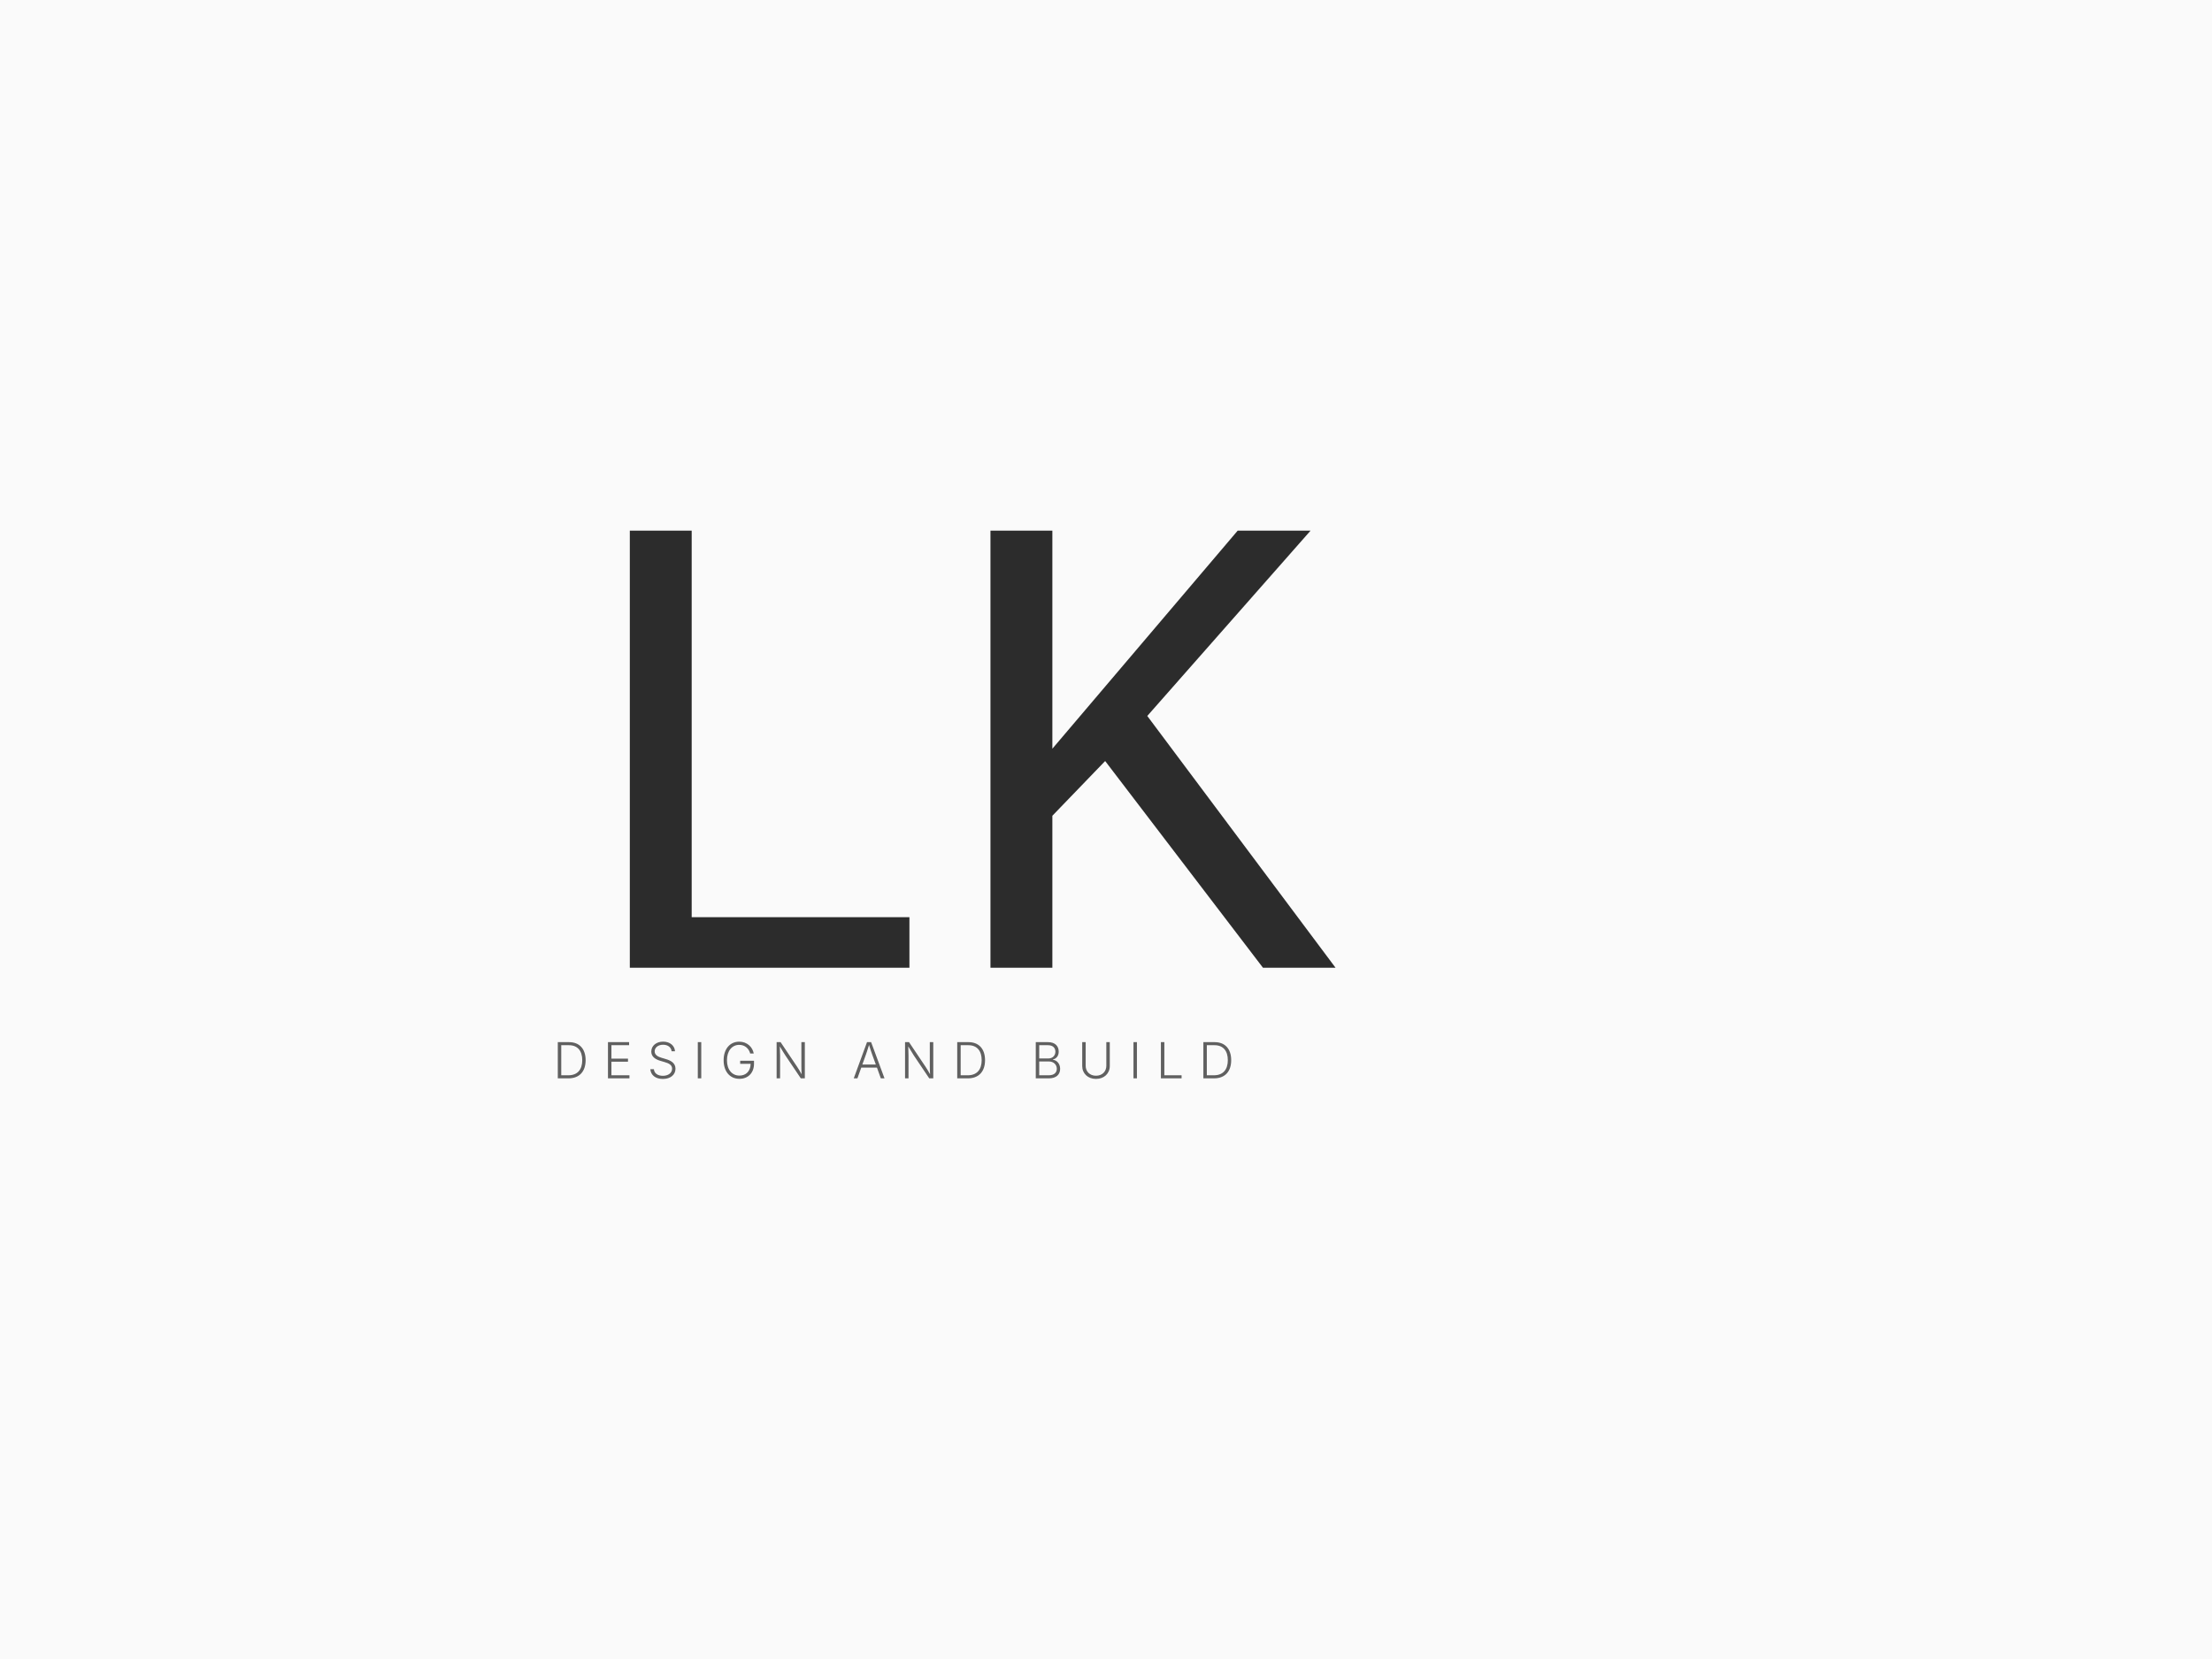
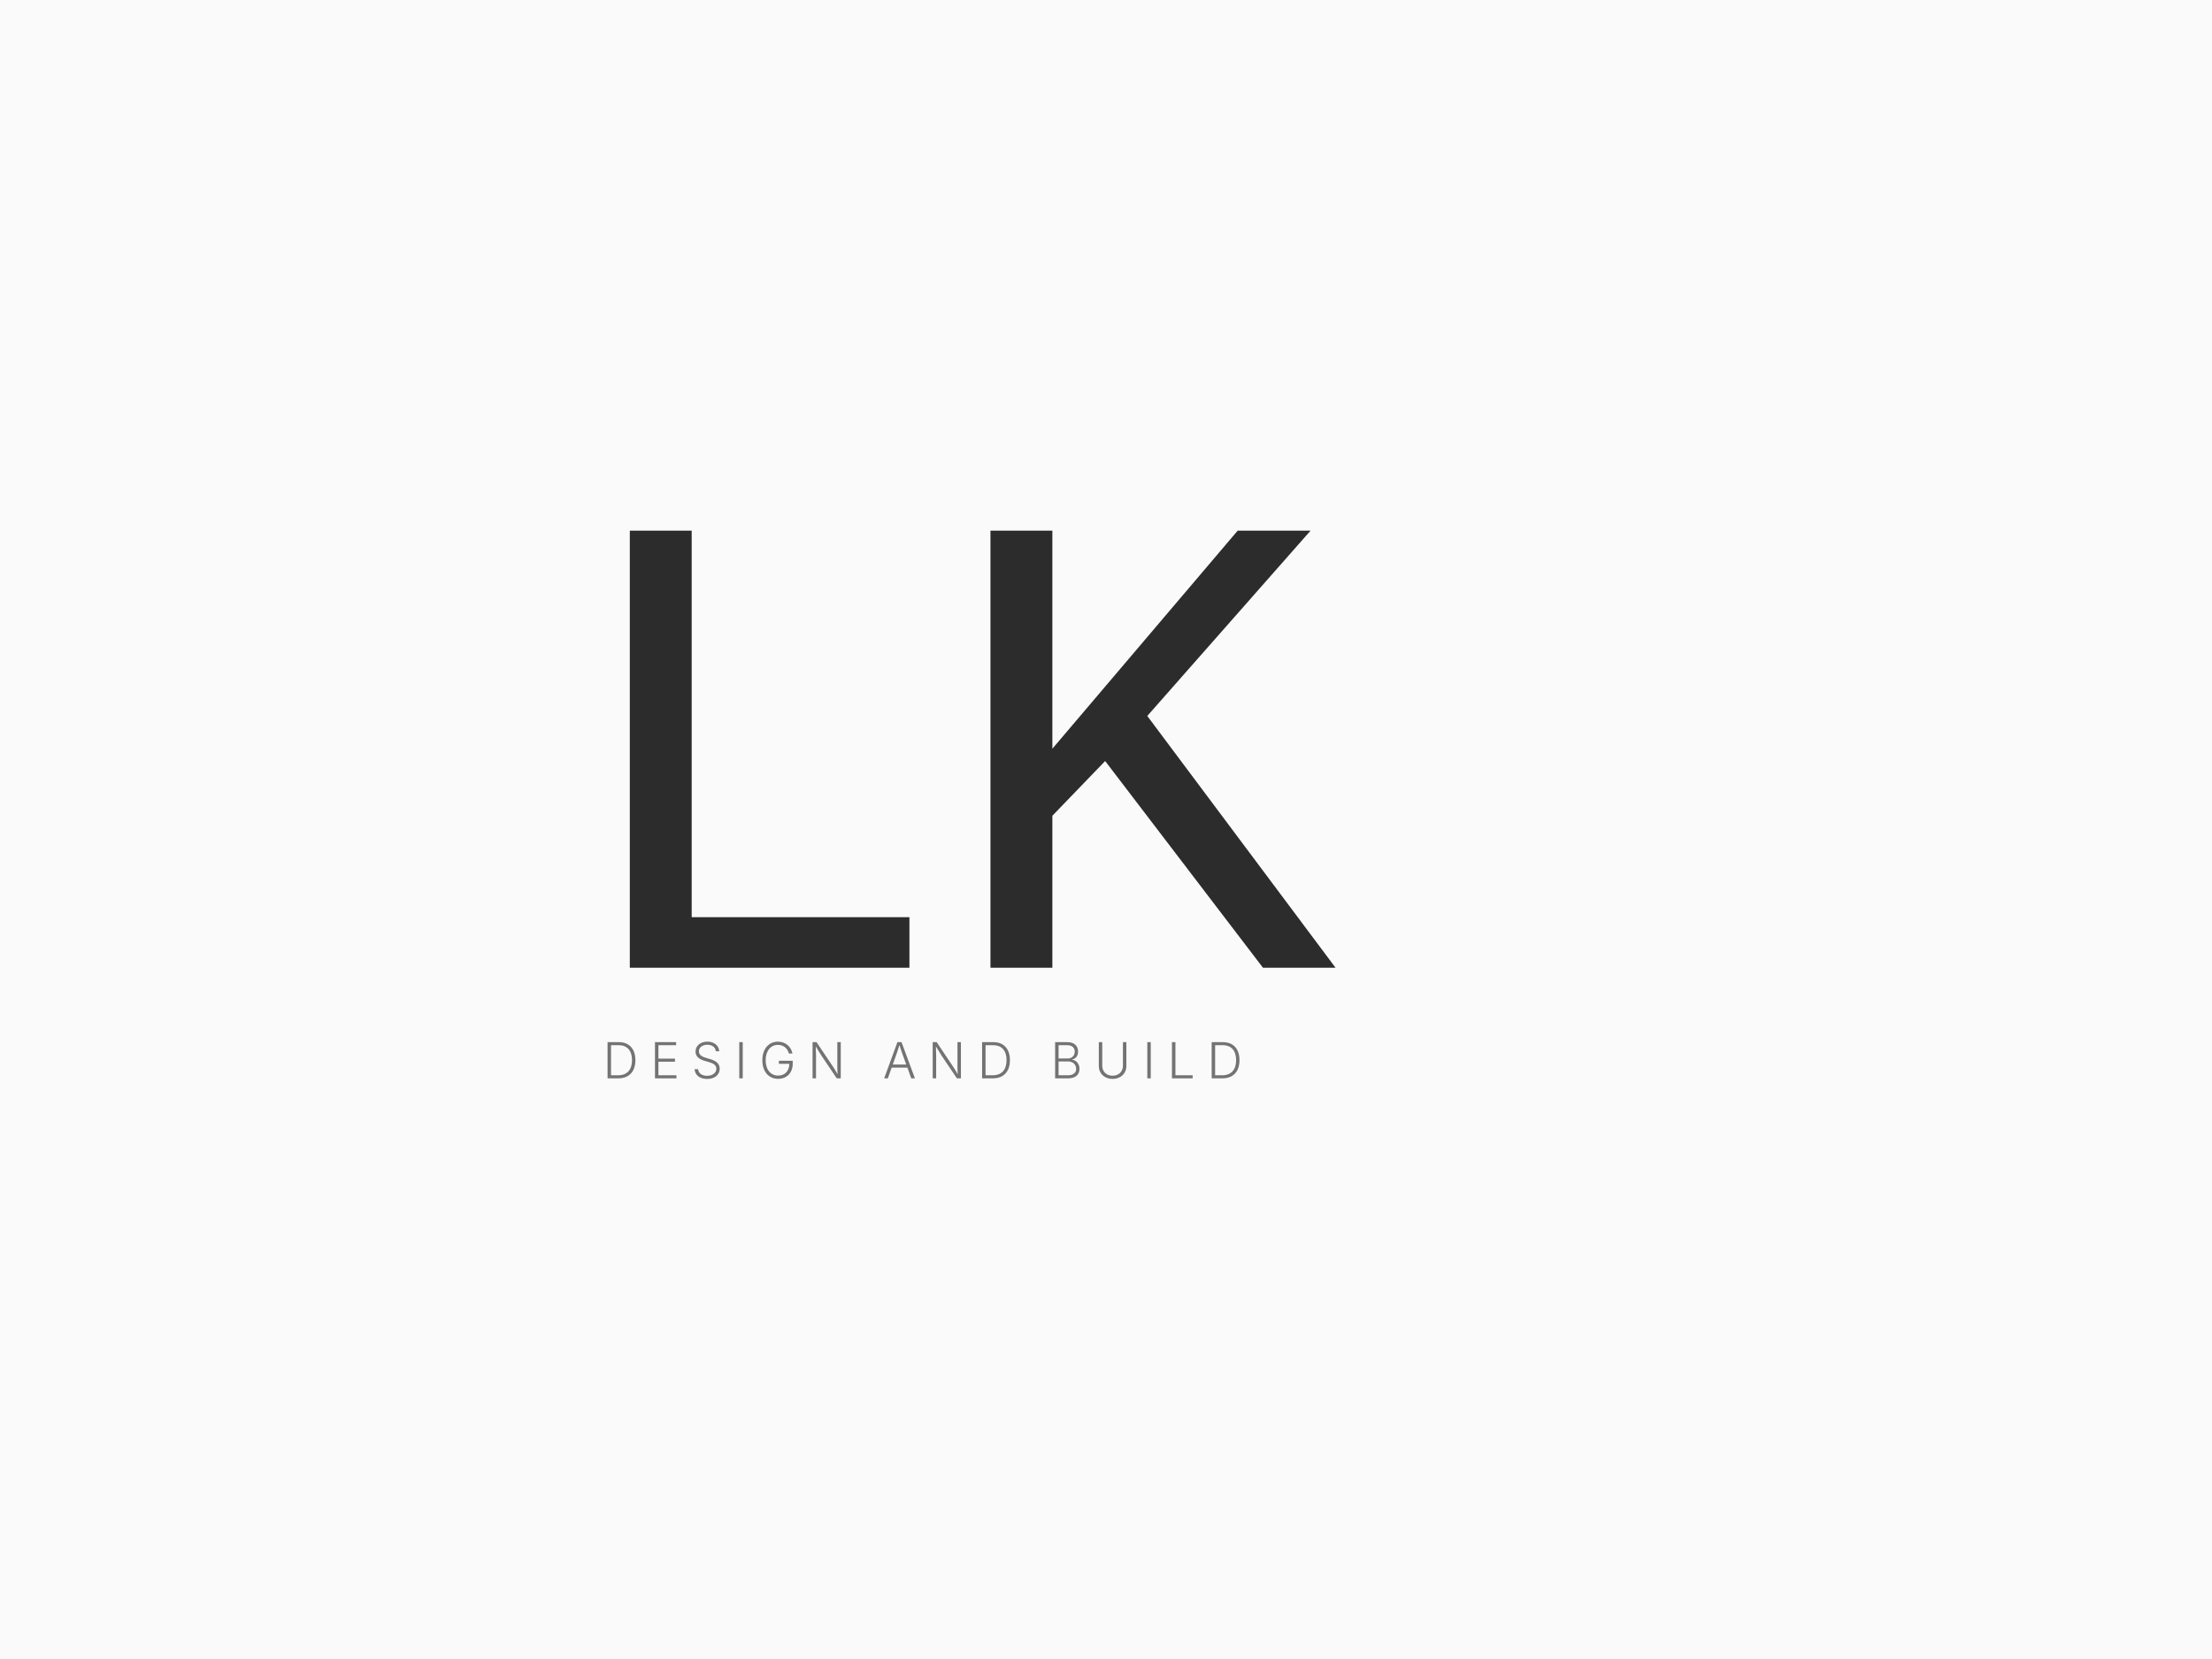
<svg xmlns="http://www.w3.org/2000/svg" viewBox="0 0 800 600" width="800" height="600">
  <rect width="800" height="600" fill="#FAFAFA" />
  <text x="200" y="350" font-family="'Courier New', Courier, monospace" font-size="240" font-weight="normal" fill="#2C2C2C" letter-spacing="-0.02em">LK</text>
-   <text x="200" y="390" font-family="'Inter', 'Helvetica Neue', Arial, sans-serif" font-size="18" font-weight="300" fill="#2C2C2C" fill-opacity="0.75" letter-spacing="5.2" textLength="340" lengthAdjust="spacing">DESIGN AND BUILD</text>
+   <text x="218" y="390" font-family="'Inter', 'Helvetica Neue', Arial, sans-serif" font-size="18" font-weight="300" fill="#2C2C2C" fill-opacity="0.65" letter-spacing="4.2" textLength="267" lengthAdjust="spacing">DESIGN AND BUILD</text>
</svg>
